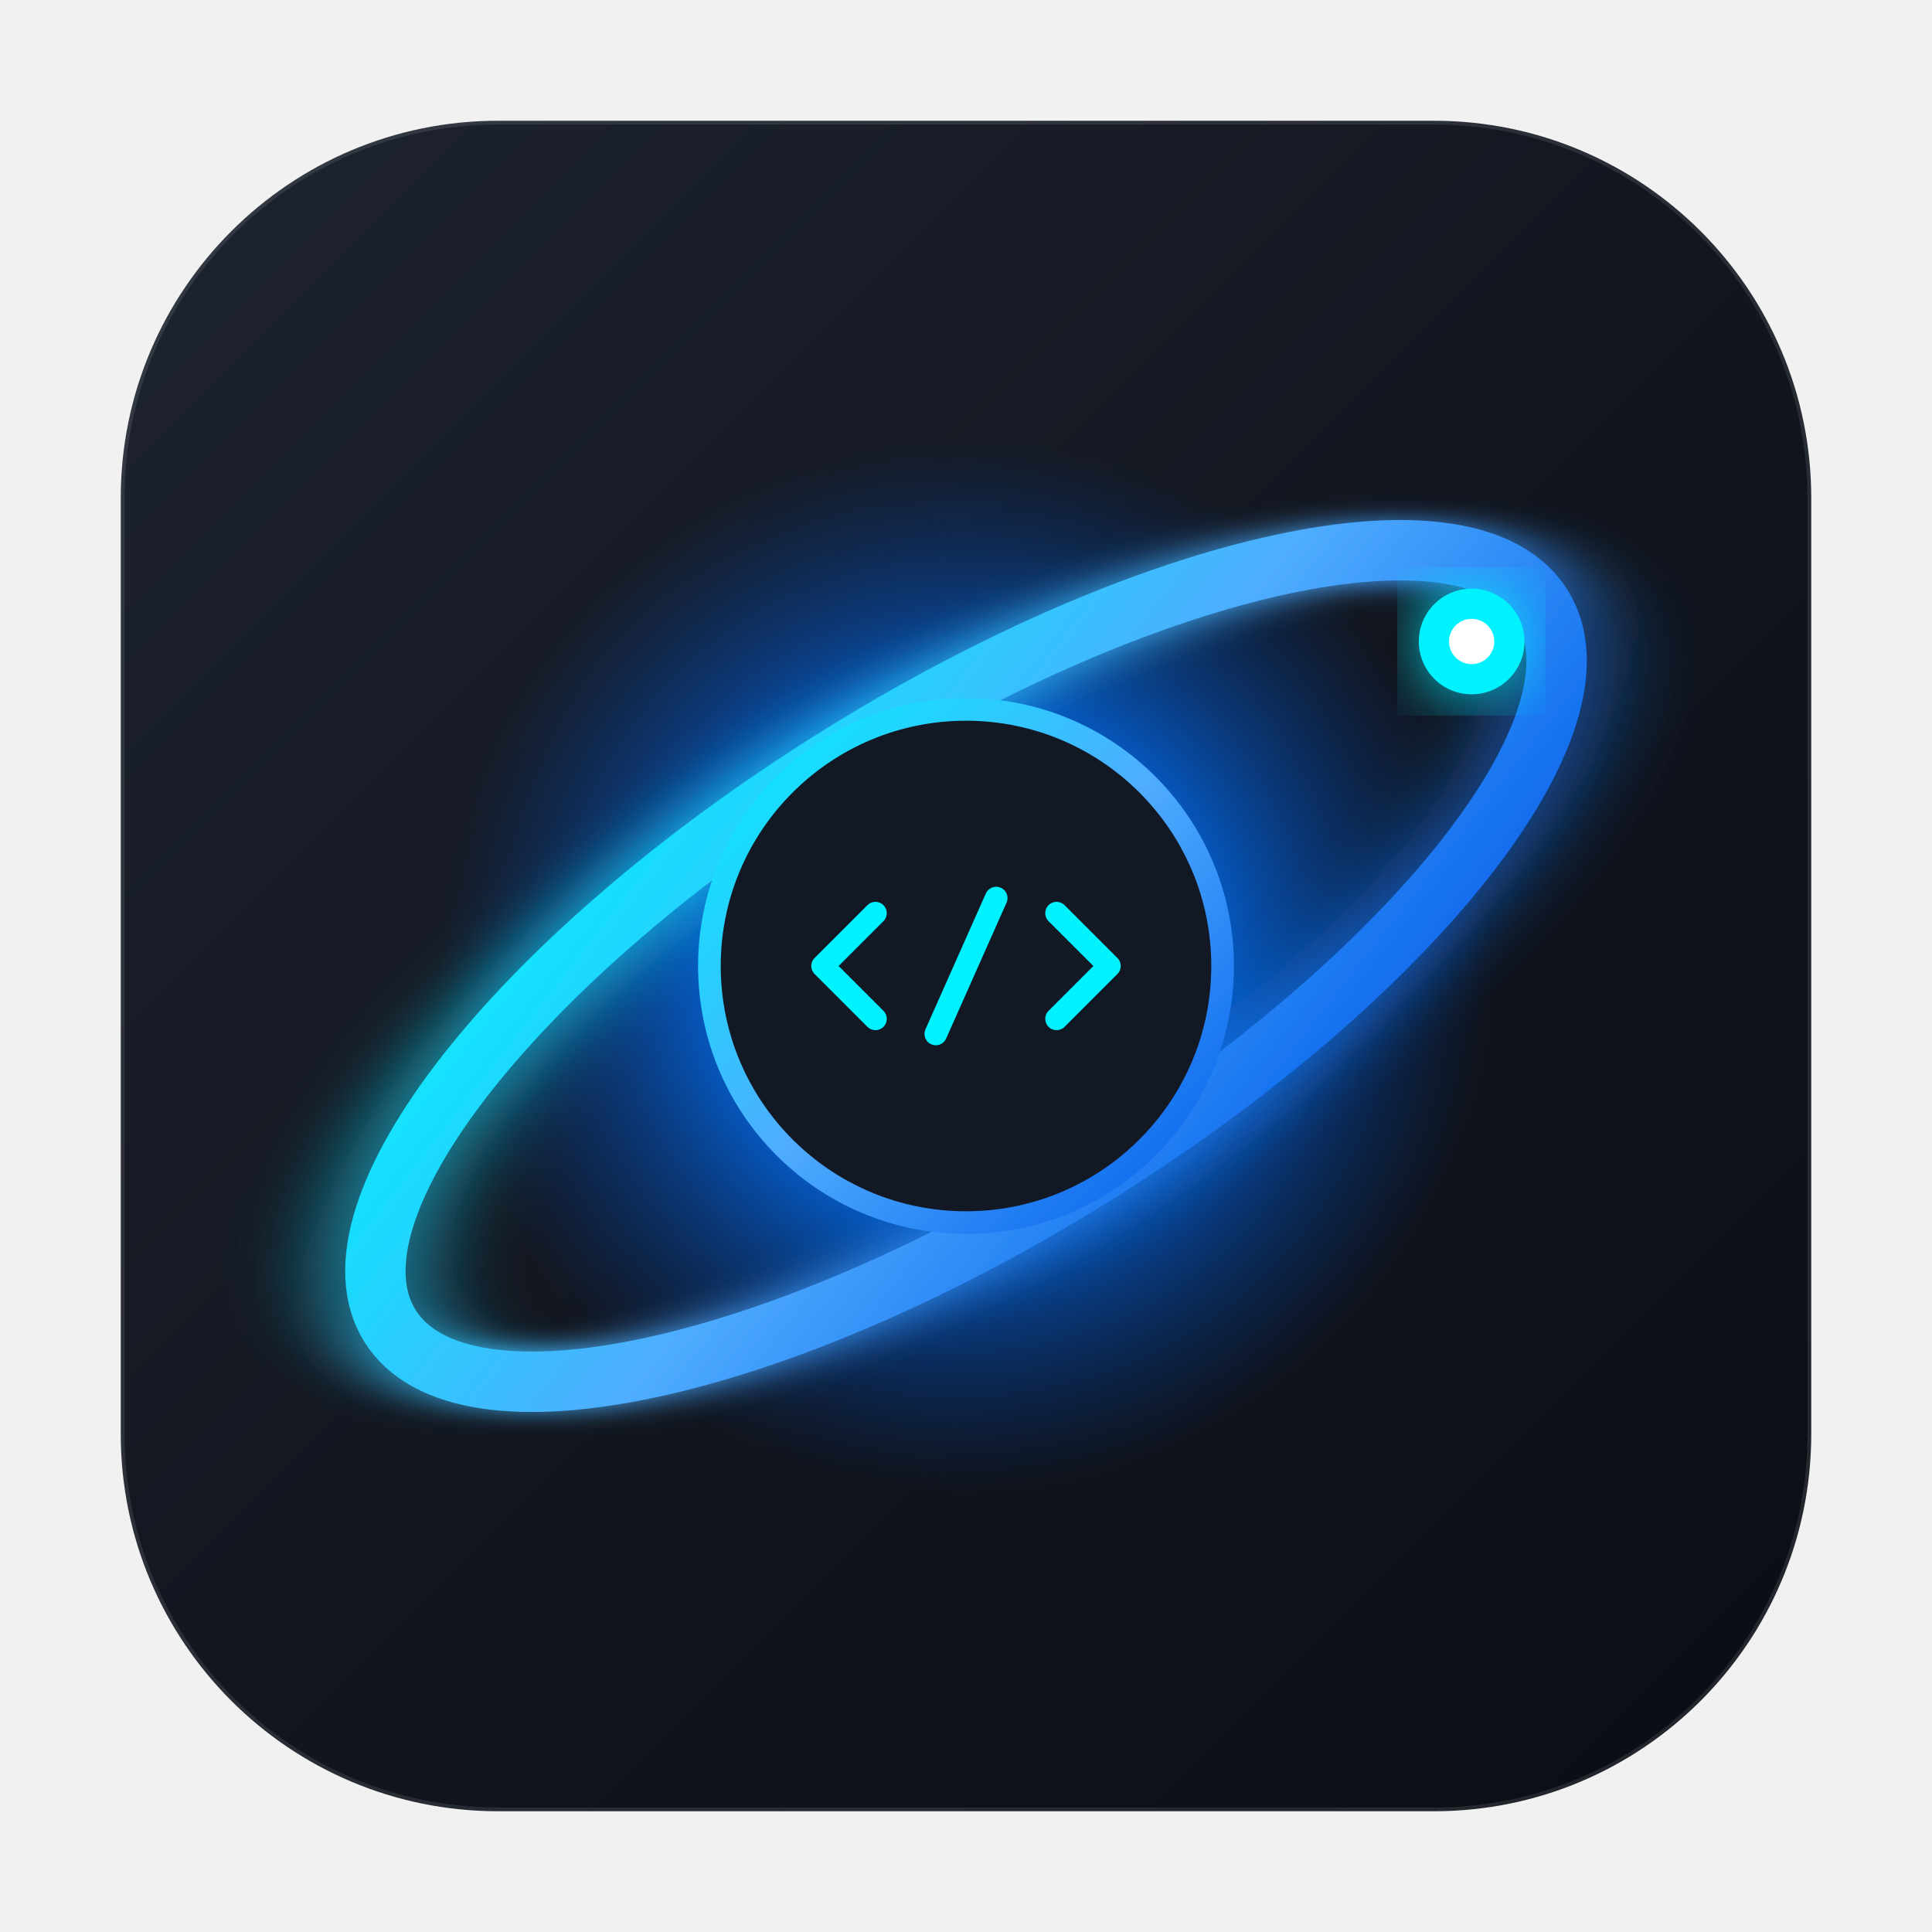
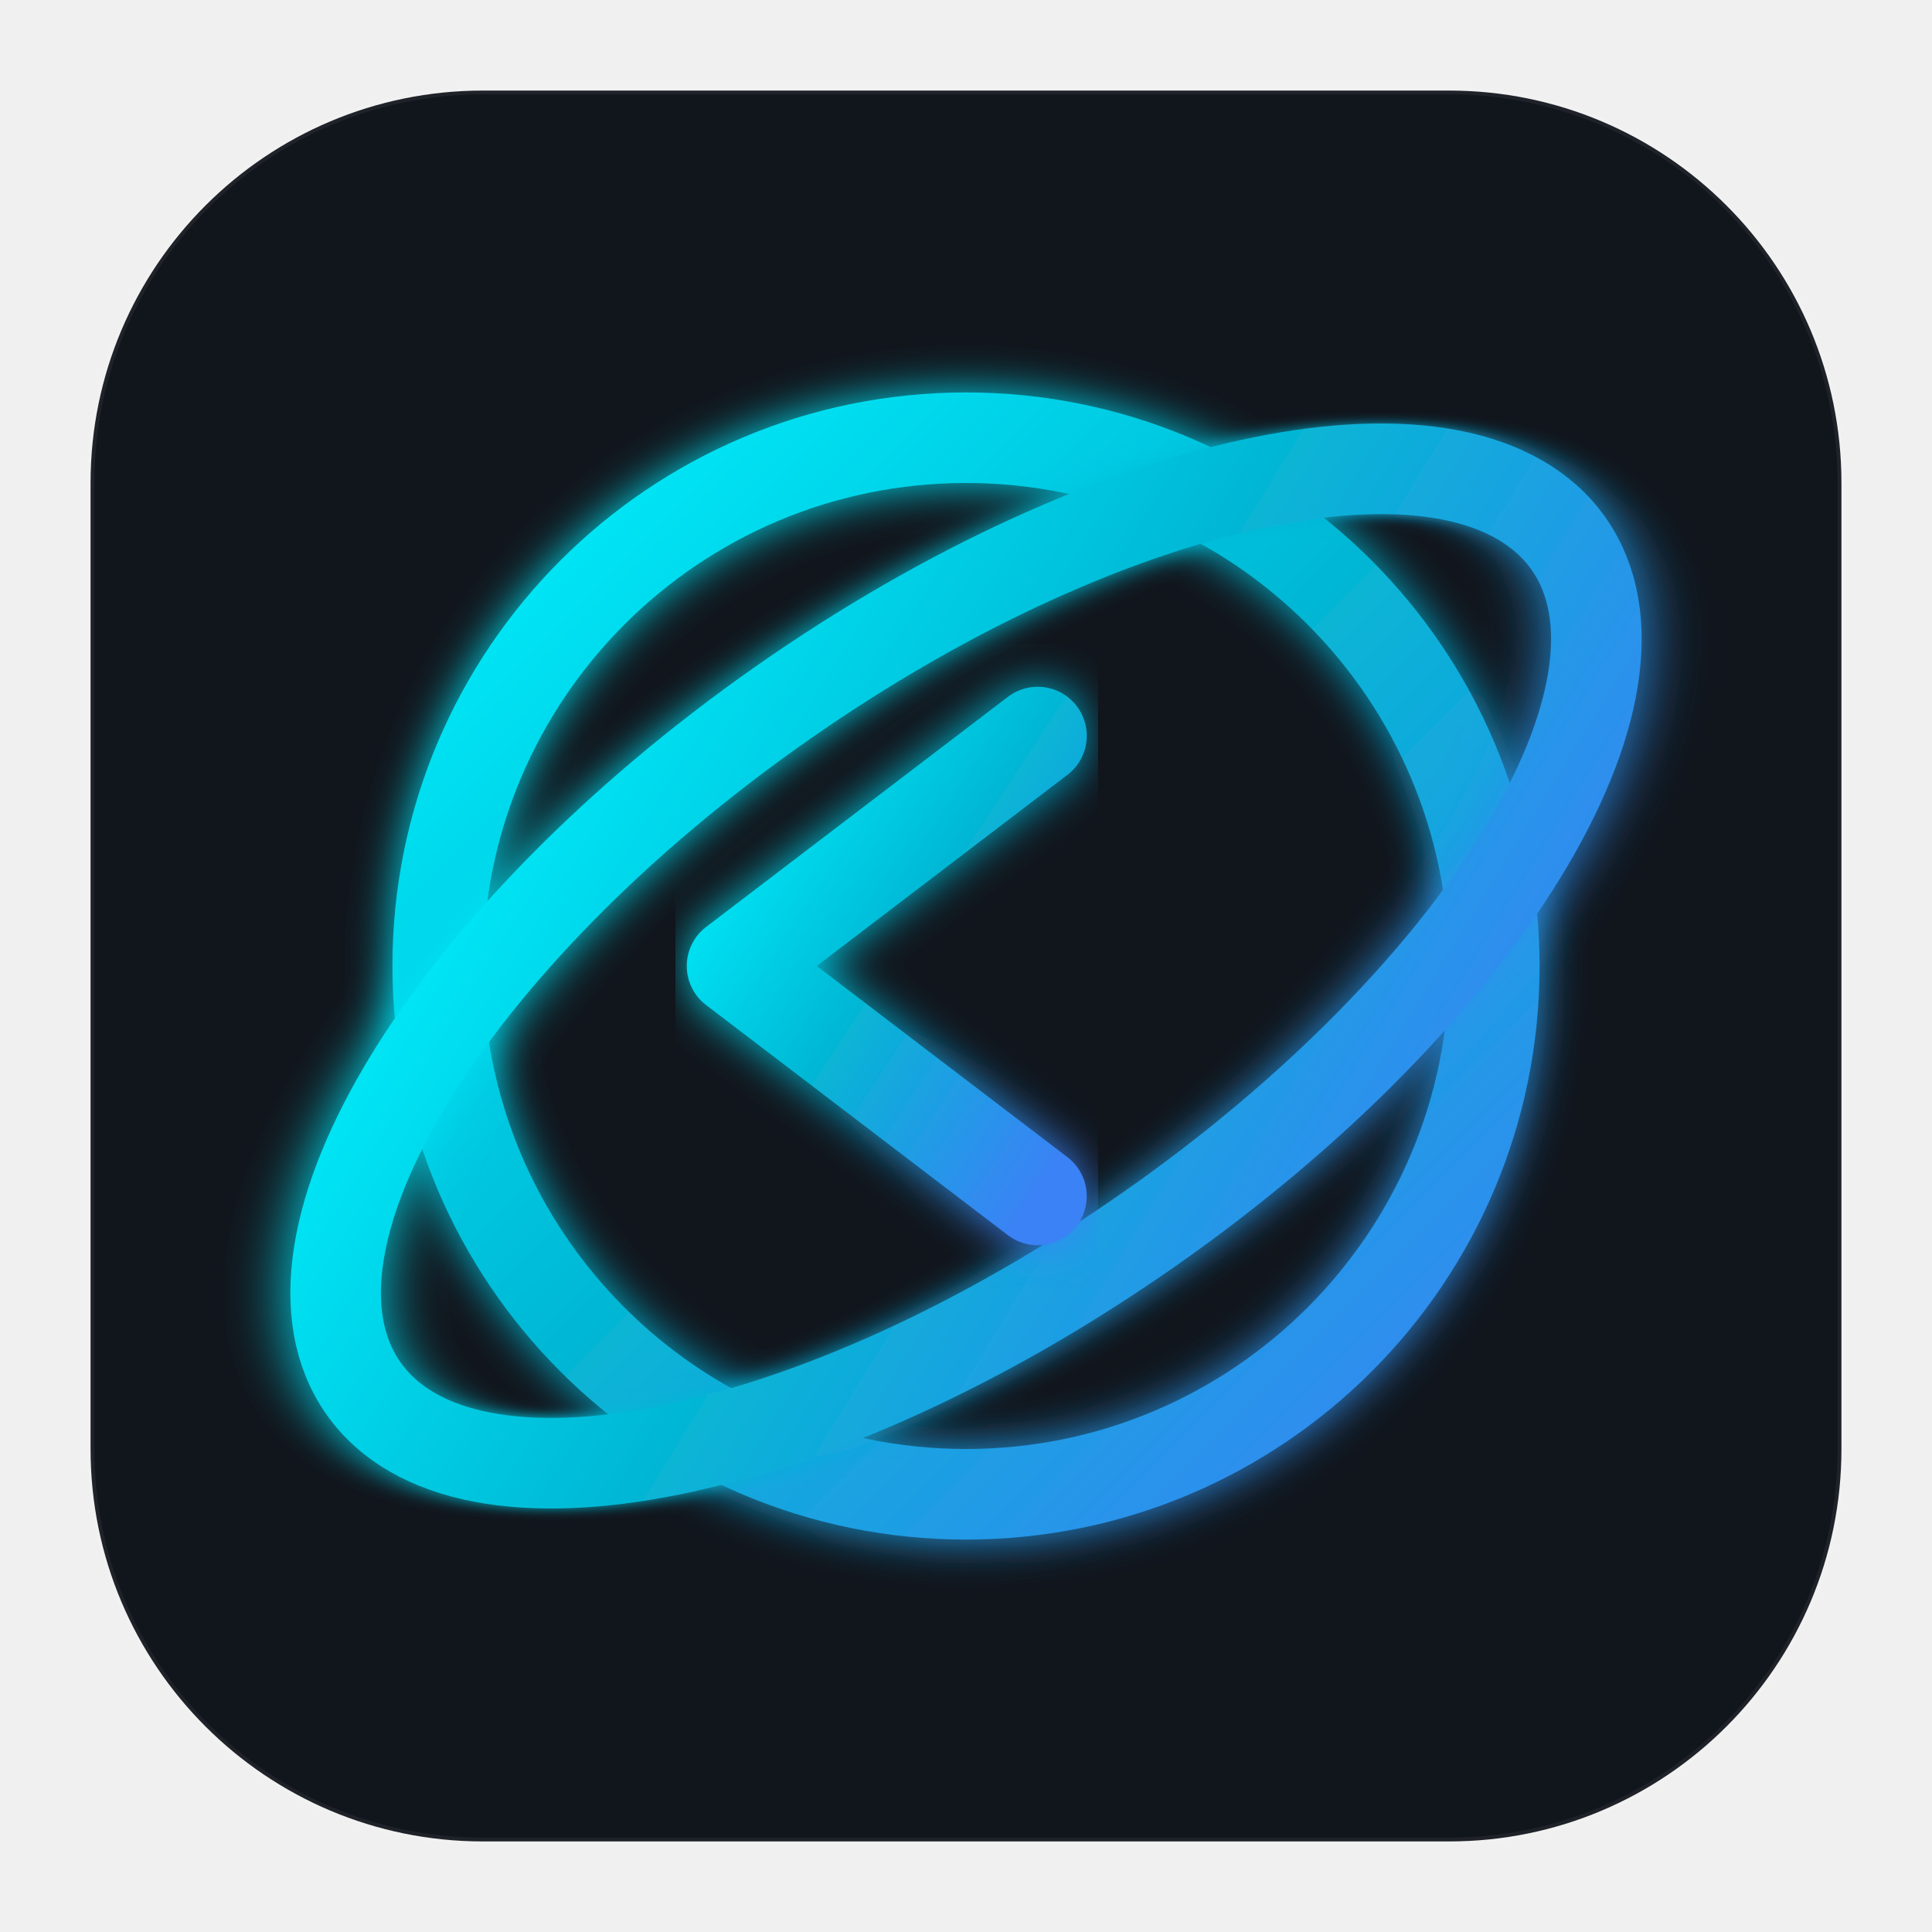
<svg xmlns="http://www.w3.org/2000/svg" viewBox="0 0 512 512" width="512" height="512">
  <defs>
-     <linearGradient id="bgGrad" x1="0%" y1="0%" x2="100%" y2="100%">
-       <stop offset="0%" stop-color="#1e2430" />
-       <stop offset="50%" stop-color="#12161f" />
-       <stop offset="100%" stop-color="#0a0d14" />
-     </linearGradient>
-     <radialGradient id="coreGlow" cx="50%" cy="50%" r="50%">
-       <stop offset="0%" stop-color="#00d2ff" stop-opacity="0.9" />
-       <stop offset="50%" stop-color="#0072ff" stop-opacity="0.7" />
-       <stop offset="100%" stop-color="#0040aa" stop-opacity="0.0" />
-     </radialGradient>
-     <linearGradient id="ringGrad1" x1="0%" y1="0%" x2="100%" y2="100%">
+     <linearGradient id="orbitGrad" x1="0%" y1="0%" x2="100%" y2="100%">
      <stop offset="0%" stop-color="#00f2fe" />
-       <stop offset="50%" stop-color="#4facfe" />
-       <stop offset="100%" stop-color="#005bea" />
+       <stop offset="50%" stop-color="#06b6d4" />
+       <stop offset="100%" stop-color="#3b82f6" />
    </linearGradient>
    <filter id="glow" x="-20%" y="-20%" width="140%" height="140%">
-       <feGaussianBlur stdDeviation="10" result="blur" />
+       <feGaussianBlur stdDeviation="6" result="blur" />
      <feComposite in="SourceGraphic" in2="blur" operator="over" />
    </filter>
  </defs>
-   <rect x="32" y="32" width="448" height="448" rx="100" fill="url(#bgGrad)" stroke="#ffffff" stroke-opacity="0.1" stroke-width="2" />
-   <circle cx="256" cy="256" r="140" fill="url(#coreGlow)" />
-   <ellipse cx="256" cy="256" rx="180" ry="65" fill="none" stroke="url(#ringGrad1)" stroke-width="16" stroke-linecap="round" filter="url(#glow)" transform="rotate(-32 256 256)" />
-   <circle cx="390" cy="170" r="14" fill="#00f2fe" filter="url(#glow)" />
-   <circle cx="390" cy="170" r="6" fill="#ffffff" />
-   <circle cx="256" cy="256" r="68" fill="#121824" stroke="url(#ringGrad1)" stroke-width="6" />
-   <path d="M 232 242 L 218 256 L 232 270 M 280 242 L 294 256 L 280 270 M 264 238 L 248 274" fill="none" stroke="#00f2fe" stroke-width="6" stroke-linecap="round" stroke-linejoin="round" />
+   <rect x="24" y="24" width="464" height="464" rx="104" fill="#11151c" stroke="#ffffff" stroke-opacity="0.06" stroke-width="2" />
+   <circle cx="256" cy="256" r="140" fill="none" stroke="url(#orbitGrad)" stroke-width="24" filter="url(#glow)" />
+   <ellipse cx="256" cy="256" rx="195" ry="85" fill="none" stroke="url(#orbitGrad)" stroke-width="24" stroke-linecap="round" filter="url(#glow)" transform="rotate(-35 256 256)" />
+   <path d="M 275 195 L 195 256 L 275 317" fill="none" stroke="url(#orbitGrad)" stroke-width="26" stroke-linecap="round" stroke-linejoin="round" filter="url(#glow)" />
</svg>
